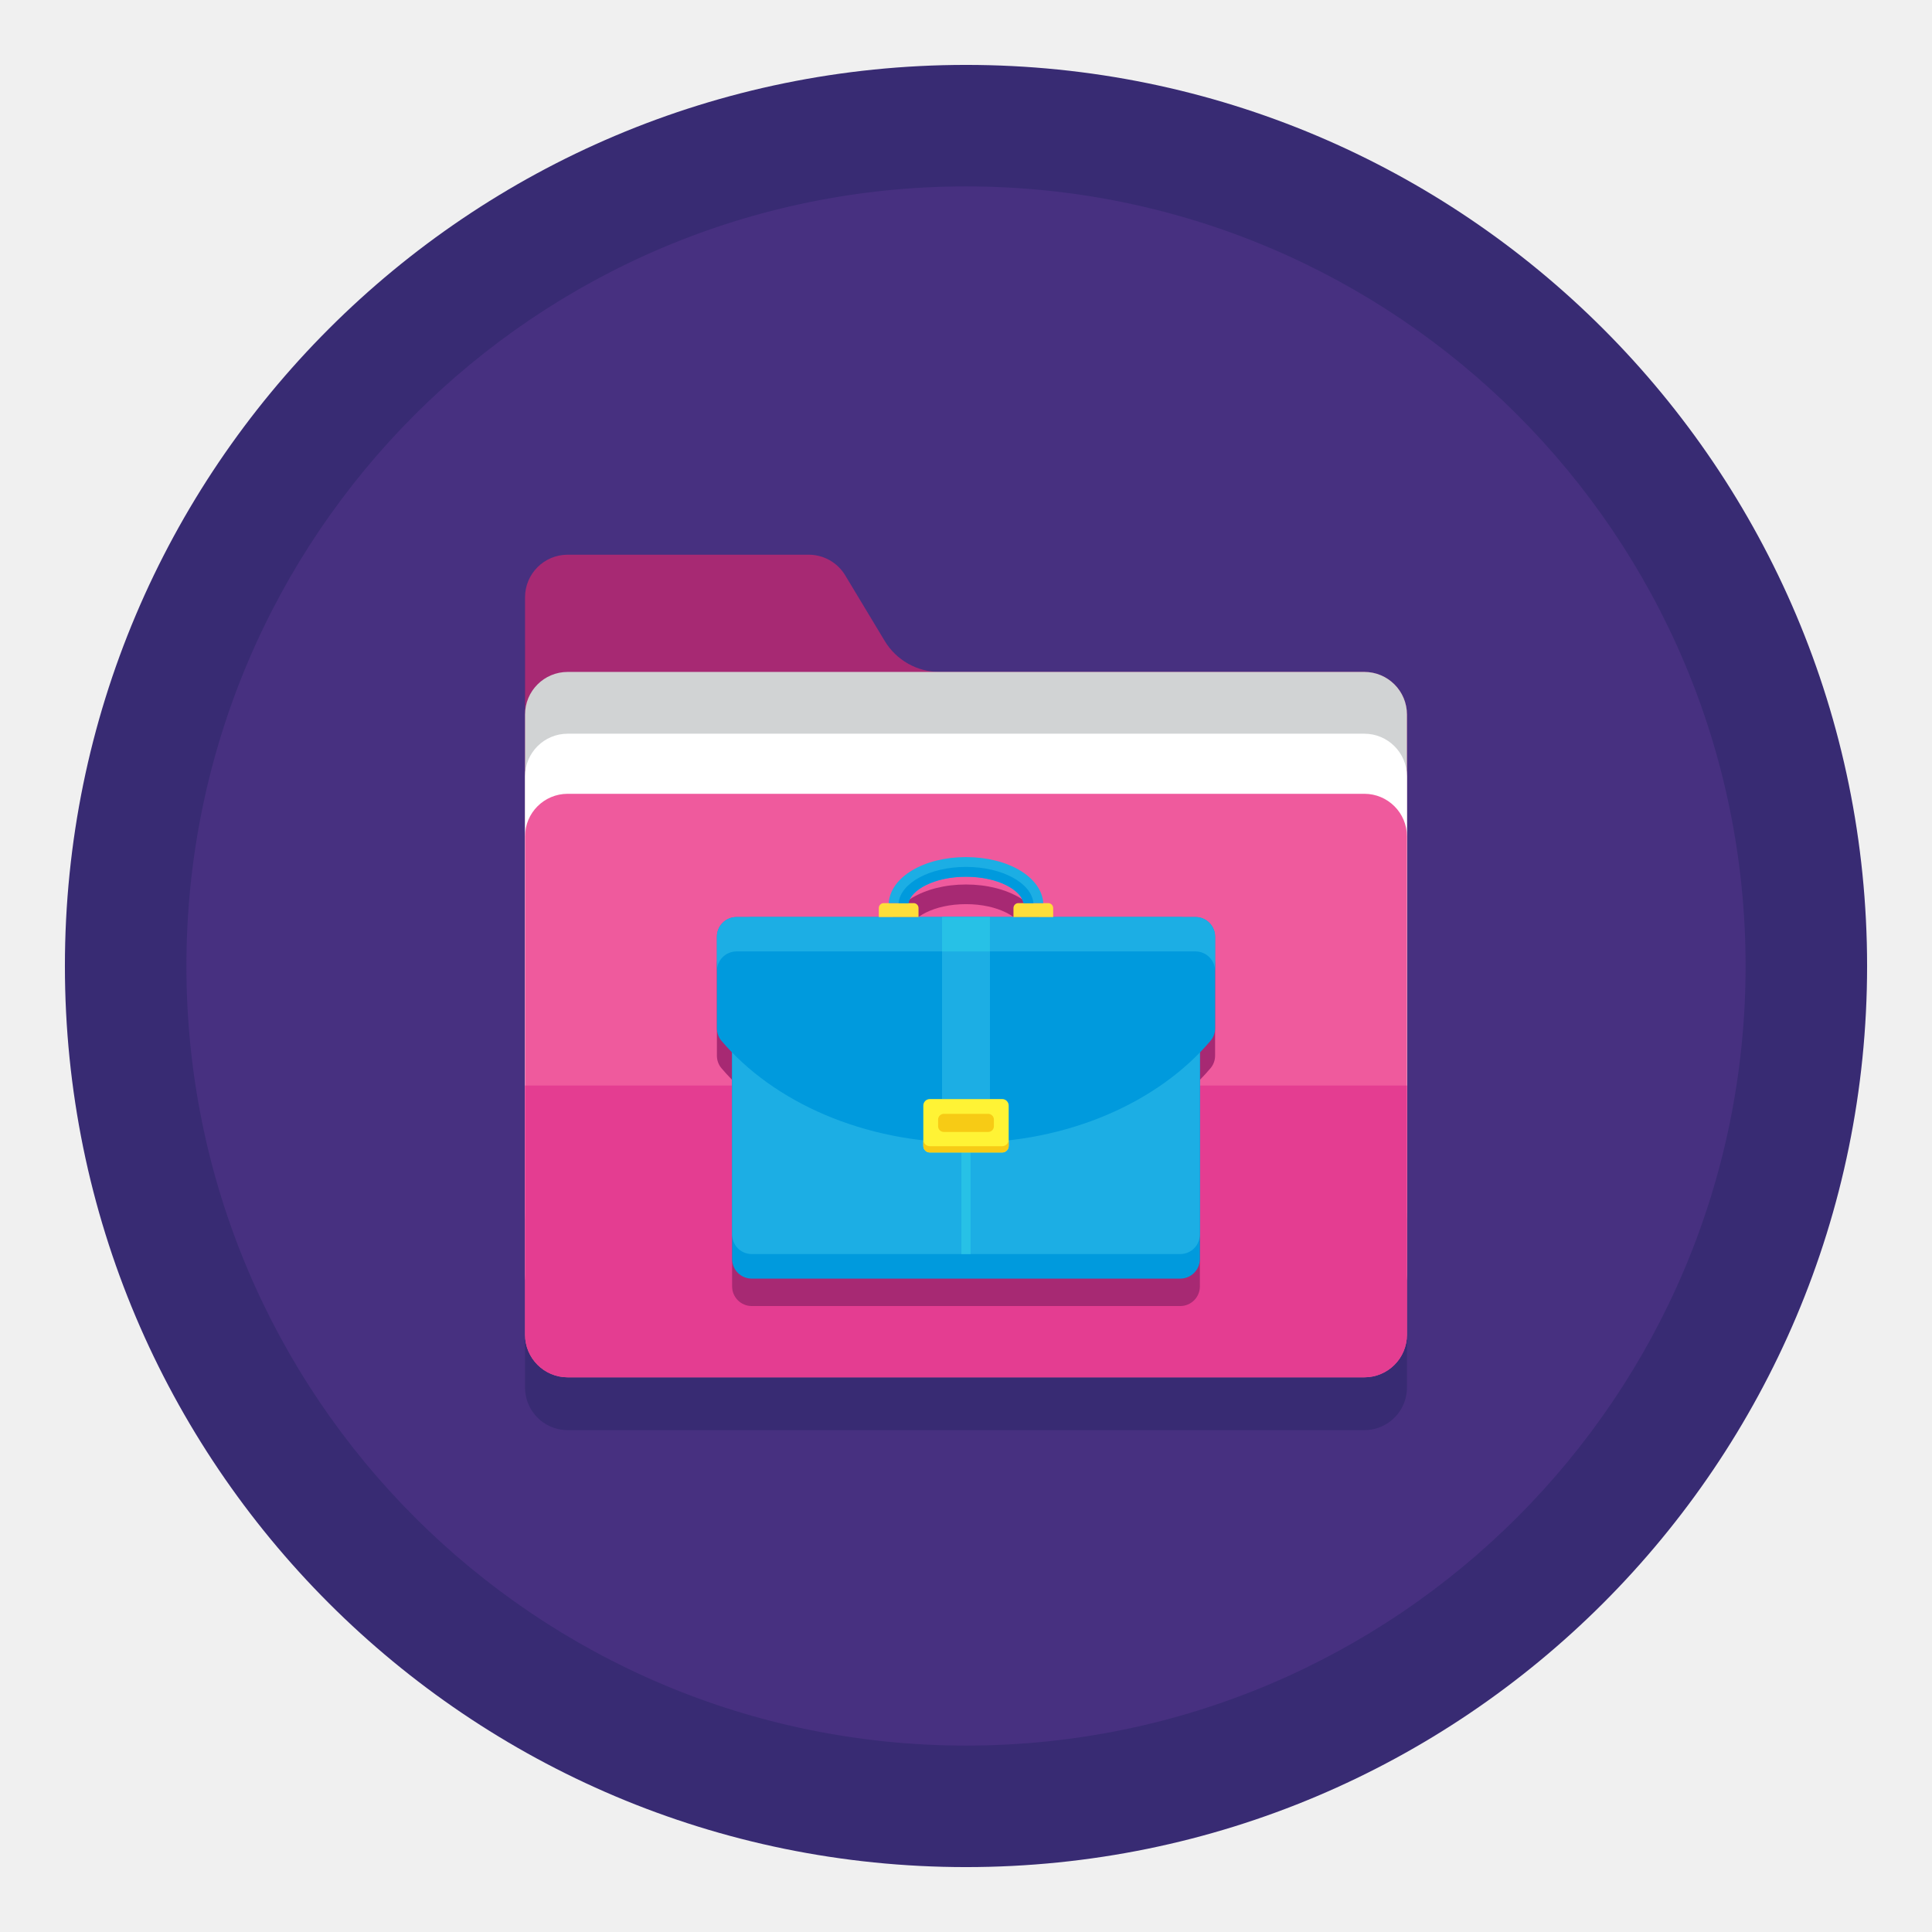
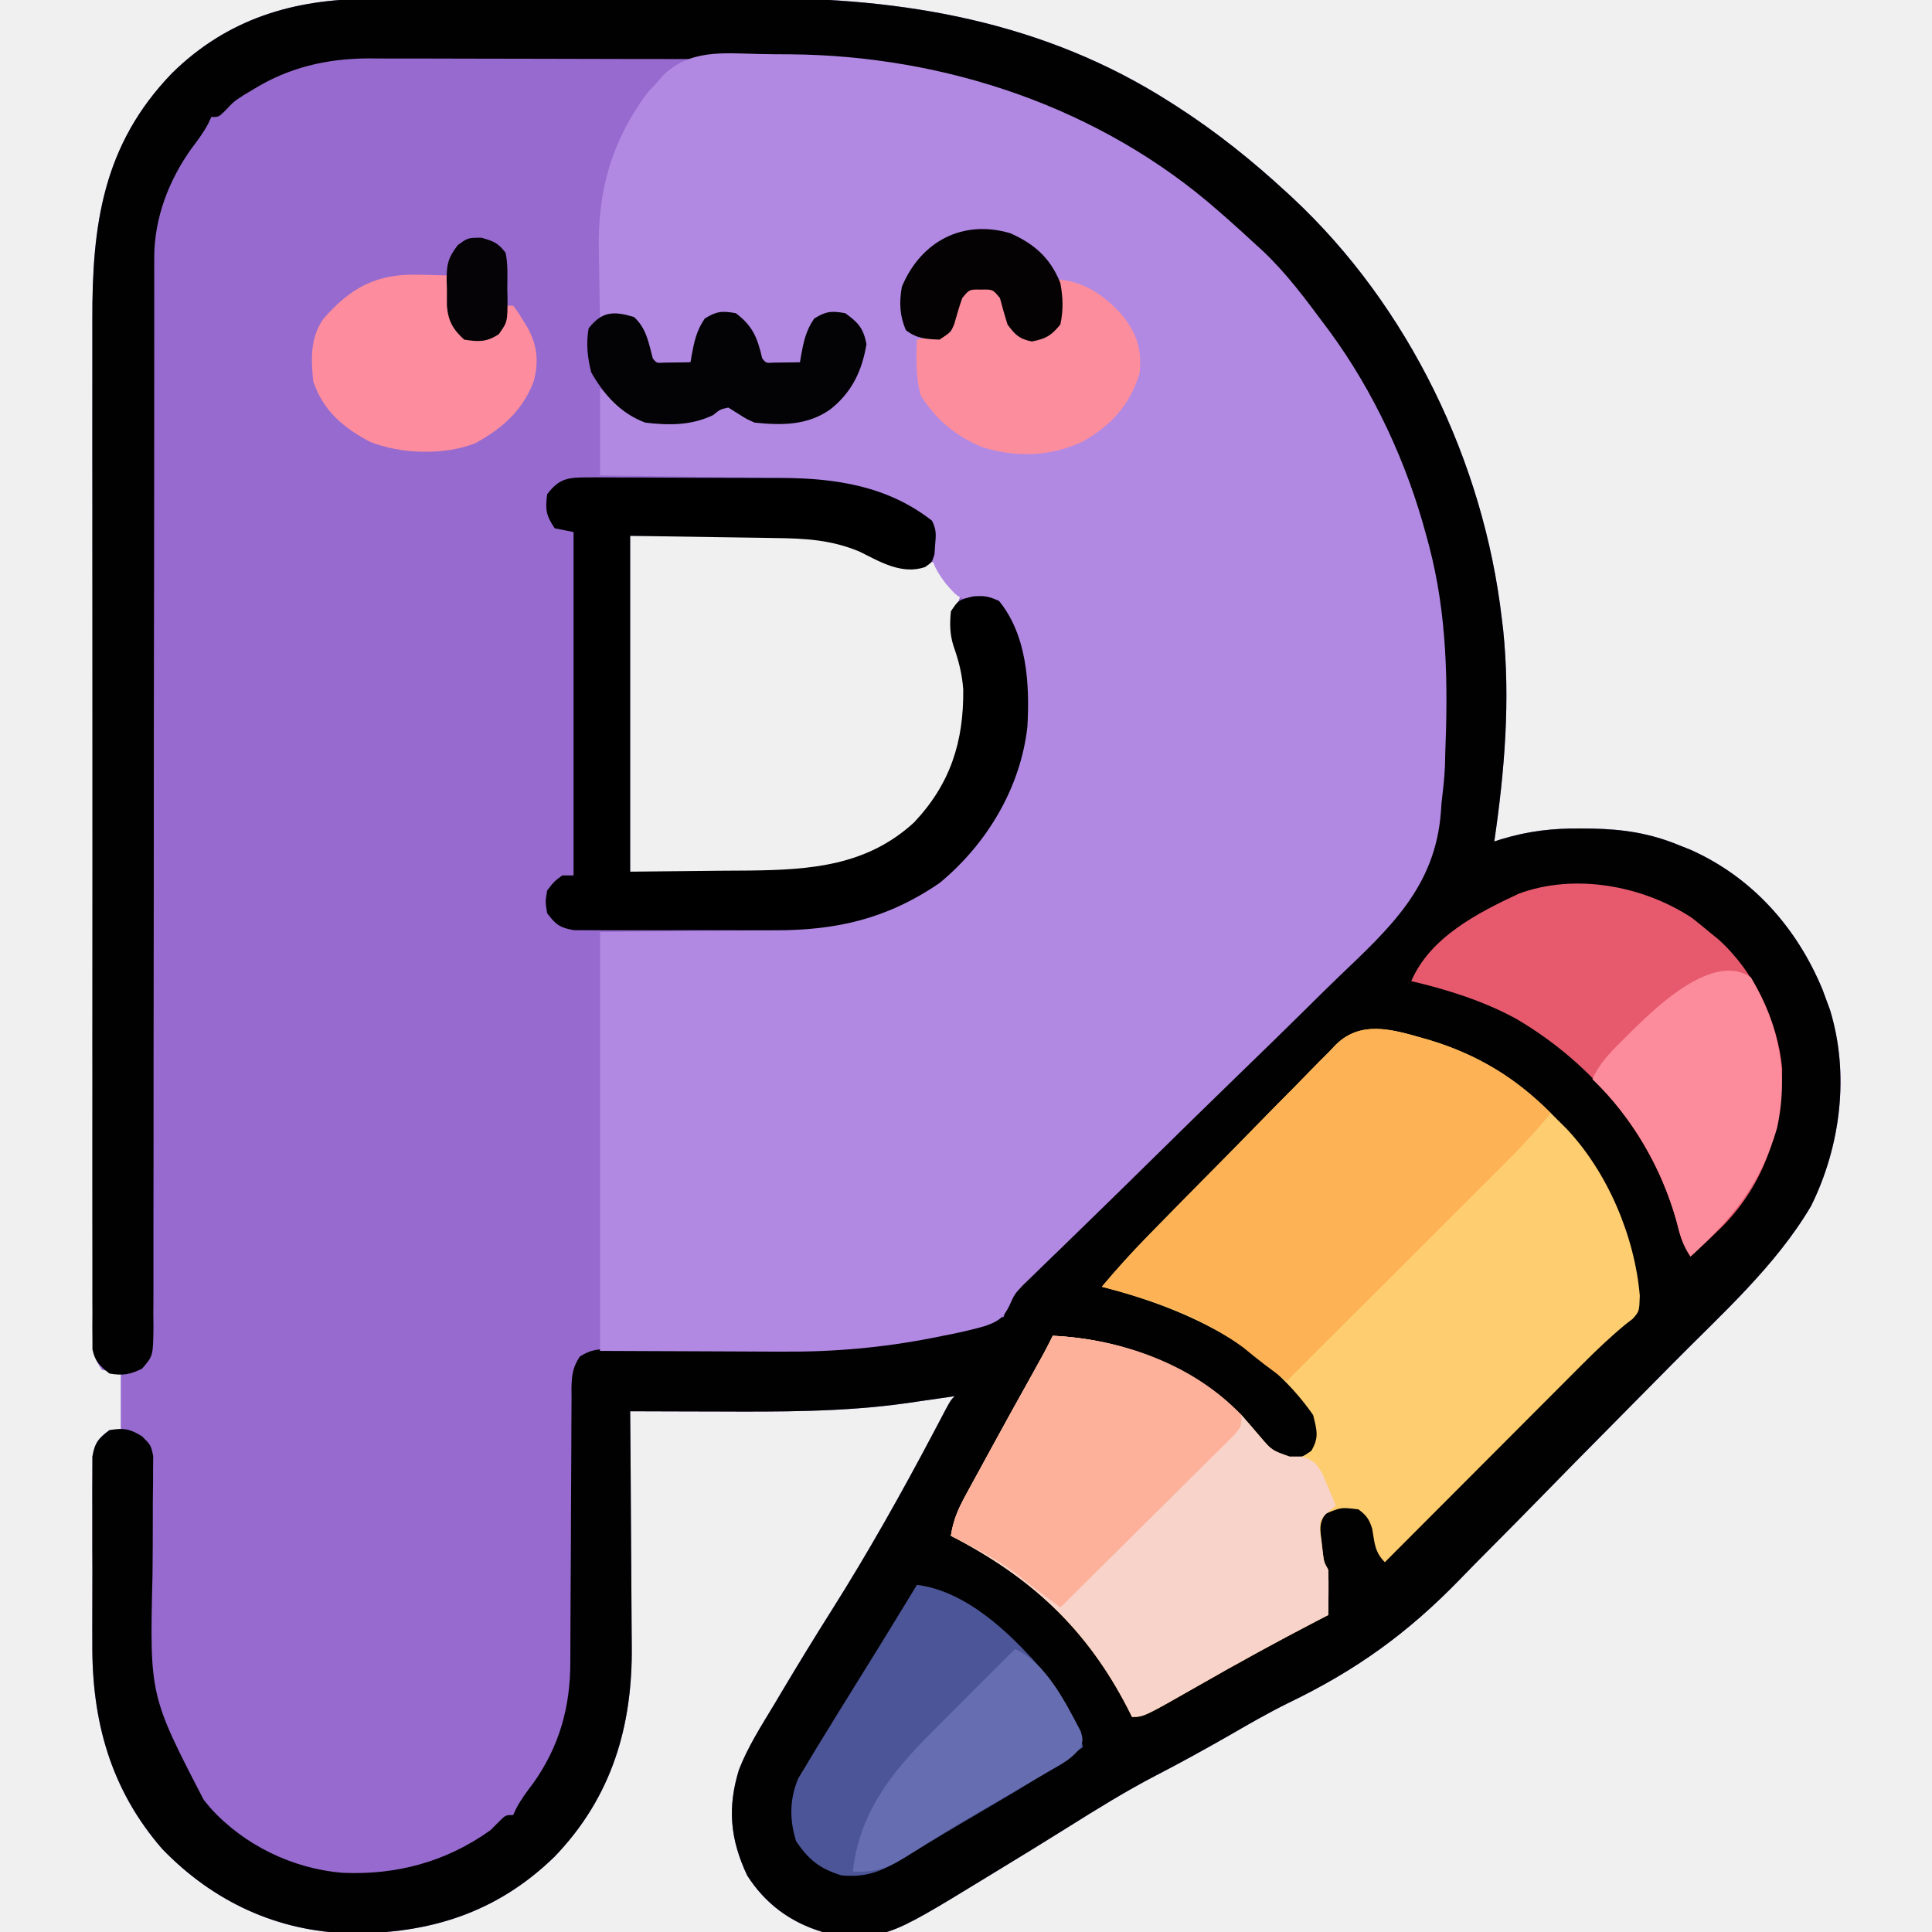
- <svg xmlns="http://www.w3.org/2000/svg" version="1.1" id="Layer_1" x="0" y="0" viewBox="0 0 256 256" style="enable-background:new 0 0 256 256" xml:space="preserve">
-   <style>.st0{fill:#382b73}.st2{fill:#a72973}.st7{fill:#009add}.st8{fill:#1caee4}.st9{fill:#27c1e6}.st10{fill:#fede3a}.st12{fill:#f7cb15}</style>
-   <switch>
-     <g>
-       <circle class="st0" cx="128" cy="128" r="119.4" />
-       <circle cx="128" cy="128" r="103.299" style="fill:#473080" />
-       <path class="st0" d="M186.429 150.841v-49.159a5.649 5.649 0 0 0-5.649-5.649h-56.289a8.472 8.472 0 0 1-7.258-4.102l-5.239-8.698a5.648 5.648 0 0 0-4.839-2.734H75.219a5.649 5.649 0 0 0-5.649 5.649v97.703a5.618 5.618 0 0 0 1.29 3.593 5.639 5.639 0 0 0 4.359 2.056H180.78a5.636 5.636 0 0 0 4.967-2.957c.435-.8.682-1.717.682-2.692v-33.01z" />
-       <g>
-         <path class="st2" d="m117.233 84.933-5.239-8.698a5.648 5.648 0 0 0-4.839-2.734H75.219a5.649 5.649 0 0 0-5.649 5.649v81.554a5.649 5.649 0 0 0 5.649 5.649H180.78a5.649 5.649 0 0 0 5.649-5.649v-66.02a5.649 5.649 0 0 0-5.649-5.649h-56.289a8.476 8.476 0 0 1-7.258-4.102z" />
-         <path d="M180.781 89.034H75.219a5.649 5.649 0 0 0-5.649 5.649v66.02a5.649 5.649 0 0 0 5.649 5.649H180.78a5.649 5.649 0 0 0 5.649-5.649v-66.02a5.649 5.649 0 0 0-5.648-5.649z" style="fill:#d1d3d4" />
-         <path d="M180.781 97.22H75.219a5.649 5.649 0 0 0-5.649 5.649v66.02a5.649 5.649 0 0 0 5.649 5.649H180.78a5.649 5.649 0 0 0 5.649-5.649v-66.02a5.649 5.649 0 0 0-5.648-5.649z" style="fill:#fff" />
-         <path d="M180.781 105.183H75.219a5.649 5.649 0 0 0-5.649 5.649v66.02a5.649 5.649 0 0 0 5.649 5.649H180.78a5.649 5.649 0 0 0 5.649-5.649v-66.02a5.649 5.649 0 0 0-5.648-5.649z" style="fill:#ef5a9d" />
-         <path d="M69.571 143.841v33.01a5.649 5.649 0 0 0 5.649 5.649h105.561a5.649 5.649 0 0 0 5.649-5.649v-33.01H69.571z" style="fill:#e43d91" />
-         <path class="st2" d="M159.859 125.59a2.587 2.587 0 0 0-1.455-.445h-18.853v-1.193a.651.651 0 0 0-.651-.651h-.672c-.223-3.441-4.628-6.101-10.228-6.101s-10.005 2.66-10.228 6.101h-.672a.651.651 0 0 0-.651.651v1.193H97.596a2.602 2.602 0 0 0-2.603 2.603v12.122c0 .607.203 1.2.596 1.663.451.531.926 1.05 1.419 1.557v27.364a2.602 2.602 0 0 0 2.603 2.603h56.777a2.602 2.602 0 0 0 2.603-2.603V143.09c.493-.507.968-1.026 1.419-1.557a2.564 2.564 0 0 0 .596-1.663v-12.122c0-.898-.455-1.69-1.147-2.158zm-38.8-2.288h-.676c.296-1.707 3.338-3.498 7.617-3.498s7.32 1.791 7.617 3.498h-.676a.651.651 0 0 0-.651.651v1.193h-3.118v-.014h-6.345v.014h-3.118v-1.193a.65.65 0 0 0-.65-.651z" />
-         <g>
-           <path class="st7" d="M156.389 169.424H99.611a2.602 2.602 0 0 1-2.603-2.603V127.37a2.602 2.602 0 0 1 2.603-2.603h56.777a2.602 2.602 0 0 1 2.603 2.603v39.451a2.602 2.602 0 0 1-2.602 2.603z" />
-           <path class="st8" d="M156.389 166.17H99.611a2.602 2.602 0 0 1-2.603-2.603v-39.451a2.602 2.602 0 0 1 2.603-2.603h56.777a2.602 2.602 0 0 1 2.603 2.603v39.451a2.602 2.602 0 0 1-2.602 2.603z" />
-           <path class="st9" d="M127.39 152.708h1.22v13.462h-1.22z" />
-           <path class="st7" d="M128 151.42c13.568 0 25.503-5.38 32.411-13.519a2.562 2.562 0 0 0 .596-1.663v-12.122a2.602 2.602 0 0 0-2.603-2.603H97.597a2.602 2.602 0 0 0-2.603 2.603v12.122c0 .607.203 1.2.596 1.663 6.907 8.139 18.842 13.519 32.41 13.519z" />
-           <path class="st8" d="M158.403 121.513H97.597a2.602 2.602 0 0 0-2.603 2.603v4.555a2.602 2.602 0 0 1 2.603-2.603h60.807a2.602 2.602 0 0 1 2.603 2.603v-4.555a2.604 2.604 0 0 0-2.604-2.603z" />
-           <path class="st10" d="M121.059 119.669H117.1a.651.651 0 0 0-.651.651v1.193h5.26v-1.193a.65.65 0 0 0-.65-.651zM138.9 119.669h-3.959a.651.651 0 0 0-.651.651v1.193h5.26v-1.193a.65.65 0 0 0-.65-.651z" />
-           <path class="st8" d="M135.622 119.669h2.618c-.221-3.442-4.639-6.101-10.24-6.101s-10.018 2.658-10.24 6.101h2.618c.297-1.707 3.343-3.498 7.622-3.498s7.325 1.791 7.622 3.498z" />
-           <path class="st7" d="M135.622 119.669h1.313c-.249-2.674-4.154-4.799-8.935-4.799-4.781 0-8.686 2.125-8.935 4.799h1.313c.297-1.707 3.343-3.498 7.622-3.498s7.325 1.791 7.622 3.498z" />
-           <path class="st8" d="M124.827 121.499h6.345v24.132h-6.345z" />
-           <path class="st9" d="M124.827 121.499h6.345v4.569h-6.345z" />
-           <g>
-             <path d="M132.795 152.708h-9.59a.86.86 0 0 1-.86-.86v-5.356a.86.86 0 0 1 .86-.86h9.59a.86.86 0 0 1 .86.86v5.356a.86.86 0 0 1-.86.86z" style="fill:#fff335" />
-             <path class="st12" d="M132.795 151.878h-9.59a.86.86 0 0 1-.86-.86v.829c0 .475.385.86.86.86h9.59a.86.86 0 0 0 .86-.86v-.829a.86.86 0 0 1-.86.86zM130.939 149.991h-5.877a.758.758 0 0 1-.758-.758v-.885c0-.419.339-.758.758-.758h5.877c.419 0 .758.339.758.758v.885c0 .418-.34.758-.758.758z" />
-           </g>
-         </g>
-       </g>
-     </g>
-   </switch>
+ <svg xmlns="http://www.w3.org/2000/svg" version="1.1" width="512" height="512">
+   <path d="M0 0 C1.401 -0.006 2.802 -0.013 4.202 -0.02 C7.988 -0.038 11.774 -0.043 15.561 -0.044 C17.939 -0.045 20.317 -0.05 22.695 -0.055 C31.028 -0.073 39.362 -0.082 47.695 -0.08 C55.399 -0.079 63.103 -0.1 70.807 -0.132 C77.467 -0.158 84.126 -0.168 90.786 -0.167 C94.743 -0.167 98.699 -0.172 102.656 -0.194 C141.452 -0.39 178.721 6.051 211.957 27.291 C212.584 27.69 213.21 28.089 213.856 28.5 C224.317 35.245 233.818 42.85 242.957 51.291 C243.466 51.76 243.975 52.229 244.499 52.712 C275.248 81.394 295.149 122.695 299.957 164.291 C300.068 165.188 300.179 166.085 300.293 167.009 C302.253 185.868 300.693 204.609 297.957 223.291 C298.614 223.079 299.271 222.868 299.948 222.65 C307.001 220.532 313.422 219.778 320.769 219.853 C322.345 219.864 322.345 219.864 323.952 219.876 C332.228 220.051 339.249 221.11 346.957 224.291 C347.964 224.691 348.97 225.092 350.008 225.505 C366.34 232.814 378.164 246.145 384.961 262.583 C385.289 263.477 385.618 264.37 385.957 265.291 C386.275 266.153 386.594 267.015 386.922 267.904 C392.163 284.981 389.732 304.127 381.894 319.916 C372.505 335.851 358.114 348.608 345.211 361.689 C344.69 362.217 344.169 362.745 343.632 363.289 C338.688 368.301 333.739 373.308 328.78 378.305 C322.523 384.611 316.289 390.938 310.084 397.295 C305.672 401.811 301.235 406.301 296.778 410.774 C294.14 413.422 291.514 416.08 288.915 418.768 C274.997 433.14 261.236 443.025 243.179 451.695 C237.919 454.3 232.85 457.23 227.769 460.166 C221.349 463.833 214.903 467.4 208.332 470.791 C200.249 474.993 192.566 479.77 184.851 484.607 C178.655 488.491 172.42 492.309 166.172 496.108 C164.965 496.843 163.759 497.578 162.553 498.315 C136.27 514.377 136.27 514.377 119.957 512.291 C111.456 509.76 104.72 504.779 99.957 497.291 C95.439 487.665 94.684 479.308 97.804 469.243 C100.168 463.189 103.669 457.712 107.019 452.166 C107.796 450.861 108.573 449.556 109.348 448.251 C113.597 441.121 117.926 434.043 122.361 427.027 C131.977 411.789 140.781 396.142 149.196 380.217 C150.106 378.496 150.106 378.496 151.035 376.74 C151.575 375.712 152.116 374.684 152.673 373.625 C153.957 371.291 153.957 371.291 154.957 370.291 C154.379 370.376 153.802 370.462 153.207 370.55 C150.479 370.95 147.749 371.339 145.019 371.728 C144.112 371.863 143.206 371.997 142.271 372.136 C125.364 374.518 108.431 374.422 91.394 374.353 C89.207 374.348 87.021 374.343 84.834 374.339 C79.541 374.328 74.249 374.312 68.957 374.291 C68.966 375.234 68.975 376.178 68.984 377.151 C69.065 386.108 69.125 395.065 69.164 404.023 C69.185 408.627 69.213 413.23 69.259 417.834 C69.302 422.288 69.326 426.742 69.336 431.197 C69.344 432.885 69.358 434.572 69.38 436.259 C69.645 457.629 64.151 476.485 48.957 492.291 C33.669 507.213 15.704 512.816 -5.258 512.638 C-24.573 512.18 -41.606 504.201 -55.043 490.291 C-68.773 474.503 -73.705 456.314 -73.574 435.873 C-73.577 434.357 -73.581 432.841 -73.586 431.325 C-73.592 428.182 -73.584 425.041 -73.565 421.899 C-73.542 417.876 -73.555 413.854 -73.579 409.831 C-73.593 406.716 -73.589 403.602 -73.578 400.487 C-73.576 399.002 -73.579 397.518 -73.588 396.033 C-73.599 393.969 -73.583 391.905 -73.561 389.841 C-73.558 388.669 -73.554 387.497 -73.551 386.29 C-72.938 382.669 -71.971 381.451 -69.043 379.291 C-68.053 379.291 -67.063 379.291 -66.043 379.291 C-66.043 374.341 -66.043 369.391 -66.043 364.291 C-67.693 363.961 -69.343 363.631 -71.043 363.291 C-73.229 360.012 -73.295 359.076 -73.3 355.278 C-73.307 354.236 -73.313 353.195 -73.32 352.121 C-73.317 350.973 -73.314 349.825 -73.311 348.642 C-73.315 347.424 -73.32 346.207 -73.324 344.954 C-73.335 341.569 -73.336 338.184 -73.334 334.799 C-73.334 331.151 -73.345 327.502 -73.354 323.854 C-73.371 316.7 -73.376 309.547 -73.377 302.393 C-73.378 296.574 -73.382 290.755 -73.389 284.935 C-73.406 268.428 -73.416 251.92 -73.414 235.413 C-73.414 234.522 -73.414 233.632 -73.414 232.714 C-73.414 231.823 -73.414 230.931 -73.414 230.013 C-73.413 215.59 -73.432 201.167 -73.46 186.744 C-73.489 171.926 -73.503 157.108 -73.501 142.29 C-73.5 133.974 -73.506 125.659 -73.527 117.344 C-73.546 110.257 -73.55 103.17 -73.536 96.084 C-73.53 92.473 -73.529 88.862 -73.547 85.251 C-73.662 59.888 -70.794 38.695 -52.508 19.736 C-37.822 5.241 -20.109 -0.014 0 0 Z M68.957 142.291 C68.957 171.661 68.957 201.031 68.957 231.291 C76.939 231.373 84.921 231.456 93.144 231.541 C95.636 231.577 98.128 231.613 100.696 231.651 C117.853 231.798 132.54 230.258 145.707 218.041 C155.235 207.816 158.511 196.664 158.261 182.916 C157.916 178.807 156.988 175.307 155.633 171.435 C154.026 166.337 154.666 162.015 156.957 157.291 C154.923 154.213 152.879 151.566 149.957 149.291 C147.409 149.179 145.267 149.679 142.769 150.177 C138.004 150.369 134.356 148.021 130.23 145.833 C122.594 142.234 115.541 142.013 107.238 142.095 C105.776 142.098 105.776 142.098 104.284 142.101 C100.675 142.112 97.066 142.14 93.457 142.166 C81.329 142.227 81.329 142.227 68.957 142.291 Z " fill="#966ACE" transform="translate(98.04321,-0.2905273)" />
+   <path d="M0 0 C1.401 -0.006 2.802 -0.013 4.202 -0.02 C7.988 -0.038 11.774 -0.043 15.561 -0.044 C17.939 -0.045 20.317 -0.05 22.695 -0.055 C31.028 -0.073 39.362 -0.082 47.695 -0.08 C55.399 -0.079 63.103 -0.1 70.807 -0.132 C77.467 -0.158 84.126 -0.168 90.786 -0.167 C94.743 -0.167 98.699 -0.172 102.656 -0.194 C141.452 -0.39 178.721 6.051 211.957 27.291 C212.584 27.69 213.21 28.089 213.856 28.5 C224.317 35.245 233.818 42.85 242.957 51.291 C243.466 51.76 243.975 52.229 244.499 52.712 C275.248 81.394 295.149 122.695 299.957 164.291 C300.068 165.188 300.179 166.085 300.293 167.009 C302.253 185.868 300.693 204.609 297.957 223.291 C298.614 223.079 299.271 222.868 299.948 222.65 C307.001 220.532 313.422 219.778 320.769 219.853 C322.345 219.864 322.345 219.864 323.952 219.876 C332.228 220.051 339.249 221.11 346.957 224.291 C347.964 224.691 348.97 225.092 350.008 225.505 C366.34 232.814 378.164 246.145 384.961 262.583 C385.289 263.477 385.618 264.37 385.957 265.291 C386.275 266.153 386.594 267.015 386.922 267.904 C392.163 284.981 389.732 304.127 381.894 319.916 C372.505 335.851 358.114 348.608 345.211 361.689 C344.69 362.217 344.169 362.745 343.632 363.289 C338.688 368.301 333.739 373.308 328.78 378.305 C322.523 384.611 316.289 390.938 310.084 397.295 C305.672 401.811 301.235 406.301 296.778 410.774 C294.14 413.422 291.514 416.08 288.915 418.768 C274.997 433.14 261.236 443.025 243.179 451.695 C237.919 454.3 232.85 457.23 227.769 460.166 C221.349 463.833 214.903 467.4 208.332 470.791 C200.249 474.993 192.566 479.77 184.851 484.607 C178.655 488.491 172.42 492.309 166.172 496.108 C164.965 496.843 163.759 497.578 162.553 498.315 C136.27 514.377 136.27 514.377 119.957 512.291 C111.456 509.76 104.72 504.779 99.957 497.291 C95.439 487.665 94.684 479.308 97.804 469.243 C100.168 463.189 103.669 457.712 107.019 452.166 C107.796 450.861 108.573 449.556 109.348 448.251 C113.597 441.121 117.926 434.043 122.361 427.027 C131.977 411.789 140.781 396.142 149.196 380.217 C150.106 378.496 150.106 378.496 151.035 376.74 C151.575 375.712 152.116 374.684 152.673 373.625 C153.957 371.291 153.957 371.291 154.957 370.291 C154.379 370.376 153.802 370.462 153.207 370.55 C150.479 370.95 147.749 371.339 145.019 371.728 C144.112 371.863 143.206 371.997 142.271 372.136 C125.364 374.518 108.431 374.422 91.394 374.353 C89.207 374.348 87.021 374.343 84.834 374.339 C79.541 374.328 74.249 374.312 68.957 374.291 C68.966 375.234 68.975 376.178 68.984 377.151 C69.065 386.108 69.125 395.065 69.164 404.023 C69.185 408.627 69.213 413.23 69.259 417.834 C69.302 422.288 69.326 426.742 69.336 431.197 C69.344 432.885 69.358 434.572 69.38 436.259 C69.645 457.629 64.151 476.485 48.957 492.291 C33.669 507.213 15.704 512.816 -5.258 512.638 C-24.573 512.18 -41.606 504.201 -55.043 490.291 C-68.773 474.503 -73.705 456.314 -73.574 435.873 C-73.577 434.357 -73.581 432.841 -73.586 431.325 C-73.592 428.182 -73.584 425.041 -73.565 421.899 C-73.542 417.876 -73.555 413.854 -73.579 409.831 C-73.593 406.716 -73.589 403.602 -73.578 400.487 C-73.576 399.002 -73.579 397.518 -73.588 396.033 C-73.599 393.969 -73.583 391.905 -73.561 389.841 C-73.558 388.669 -73.554 387.497 -73.551 386.29 C-72.937 382.665 -71.948 381.481 -69.043 379.291 C-65.292 378.652 -63.633 378.926 -60.387 380.933 C-58.043 383.291 -58.043 383.291 -57.444 386.156 C-57.456 387.265 -57.467 388.375 -57.479 389.518 C-57.479 390.781 -57.478 392.044 -57.478 393.345 C-57.49 394.018 -57.501 394.692 -57.513 395.386 C-57.548 397.518 -57.55 399.647 -57.544 401.779 C-57.536 407.084 -57.577 412.388 -57.627 417.693 C-58.393 449.58 -58.393 449.58 -44.043 477.291 C-43.472 477.981 -42.901 478.672 -42.313 479.384 C-33.407 489.259 -20.492 495.505 -7.332 496.599 C7.017 497.244 20.184 493.718 31.957 485.291 C32.685 484.558 33.413 483.826 34.164 483.072 C35.957 481.291 35.957 481.291 37.957 481.291 C38.218 480.722 38.48 480.154 38.75 479.568 C40.05 477.114 41.589 475.063 43.269 472.853 C50.205 463.094 53.107 452.626 53.099 440.8 C53.104 439.536 53.104 439.536 53.109 438.246 C53.116 436.421 53.122 434.597 53.125 432.772 C53.133 429.885 53.148 426.997 53.167 424.11 C53.219 415.903 53.267 407.696 53.283 399.488 C53.293 394.464 53.322 389.439 53.364 384.415 C53.376 382.501 53.381 380.587 53.379 378.673 C53.377 375.999 53.399 373.326 53.427 370.652 C53.417 369.465 53.417 369.465 53.407 368.254 C53.465 364.854 53.709 362.666 55.6 359.799 C58.647 357.849 60.586 357.792 64.196 357.792 C65.463 357.782 66.73 357.772 68.035 357.762 C69.05 357.768 69.05 357.768 70.085 357.774 C72.23 357.787 74.374 357.775 76.519 357.758 C81.103 357.726 85.686 357.726 90.269 357.728 C96.245 357.725 102.22 357.708 108.195 357.662 C108.922 357.656 109.649 357.651 110.398 357.645 C127.261 357.483 143.778 355.945 159.996 351.158 C162.641 350.383 165.247 349.784 167.957 349.291 C168.198 348.398 168.439 347.506 168.687 346.587 C170.079 342.973 171.528 341.245 174.277 338.55 C175.184 337.65 176.091 336.75 177.026 335.823 C178.034 334.844 179.042 333.865 180.05 332.886 C181.111 331.841 182.17 330.796 183.229 329.749 C185.506 327.501 187.79 325.259 190.078 323.022 C193.7 319.477 197.304 315.915 200.906 312.349 C211.147 302.213 221.411 292.099 231.698 282.009 C237.382 276.433 243.05 270.841 248.7 265.231 C252.271 261.688 255.86 258.166 259.466 254.659 C261.713 252.463 263.94 250.249 266.163 248.029 C267.19 247.011 268.226 245.999 269.27 244.997 C276.287 238.246 279.512 232.93 280.957 223.291 C281.322 221.643 281.696 219.996 282.082 218.353 C286.794 193.775 285.494 166.343 278.957 142.291 C278.743 141.487 278.529 140.683 278.308 139.855 C271.697 115.875 259.171 94.006 242.957 75.291 C241.897 74.047 241.897 74.047 240.816 72.779 C221.209 50.315 196.689 35.547 168.957 25.291 C167.831 24.868 166.706 24.445 165.547 24.009 C157.868 21.281 149.989 19.611 141.957 18.291 C140.974 18.127 139.991 17.963 138.979 17.794 C130.537 16.48 122.349 15.994 113.814 16 C112.464 15.994 111.113 15.987 109.763 15.98 C106.141 15.962 102.519 15.957 98.897 15.956 C96.625 15.955 94.353 15.95 92.081 15.945 C84.13 15.927 76.179 15.918 68.228 15.92 C60.854 15.921 53.481 15.9 46.108 15.868 C39.741 15.842 33.374 15.832 27.006 15.833 C23.219 15.833 19.432 15.828 15.646 15.806 C12.084 15.787 8.523 15.787 4.961 15.802 C3.054 15.805 1.147 15.788 -0.76 15.771 C-11.449 15.847 -21.434 18.178 -30.606 23.791 C-31.556 24.358 -32.506 24.925 -33.485 25.509 C-36.105 27.221 -36.105 27.221 -38.258 29.509 C-40.043 31.291 -40.043 31.291 -42.043 31.291 C-42.305 31.859 -42.567 32.427 -42.836 33.013 C-44.137 35.467 -45.675 37.518 -47.356 39.728 C-53.35 48.163 -57.169 58.131 -57.168 68.533 C-57.17 69.575 -57.173 70.617 -57.175 71.691 C-57.173 72.829 -57.17 73.967 -57.168 75.14 C-57.169 76.354 -57.171 77.569 -57.172 78.82 C-57.174 81.484 -57.175 84.149 -57.173 86.813 C-57.168 91.149 -57.171 95.484 -57.175 99.819 C-57.179 105.297 -57.181 110.775 -57.181 116.253 C-57.181 127.013 -57.194 137.773 -57.211 148.533 C-57.213 150.227 -57.216 151.921 -57.219 153.615 C-57.223 156.182 -57.227 158.749 -57.231 161.316 C-57.245 170.991 -57.259 180.665 -57.271 190.34 C-57.272 191.224 -57.273 192.109 -57.275 193.02 C-57.292 207.363 -57.295 221.706 -57.293 236.049 C-57.292 250.771 -57.31 265.493 -57.344 280.215 C-57.365 289.298 -57.37 298.381 -57.356 307.465 C-57.348 313.686 -57.357 319.906 -57.381 326.127 C-57.395 329.718 -57.4 333.309 -57.383 336.9 C-57.366 340.79 -57.386 344.679 -57.411 348.568 C-57.399 349.708 -57.388 350.849 -57.376 352.024 C-57.47 359.631 -57.47 359.631 -60.391 362.992 C-63.631 364.578 -65.482 364.897 -69.043 364.291 C-71.566 362.286 -72.878 361.081 -73.545 357.887 C-73.545 356.986 -73.546 356.084 -73.547 355.155 C-73.557 354.111 -73.567 353.068 -73.578 351.992 C-73.569 350.847 -73.56 349.701 -73.551 348.521 C-73.557 347.303 -73.564 346.085 -73.57 344.831 C-73.583 341.448 -73.578 338.066 -73.566 334.683 C-73.557 331.035 -73.571 327.388 -73.582 323.74 C-73.6 316.59 -73.596 309.44 -73.584 302.29 C-73.575 296.473 -73.574 290.657 -73.578 284.84 C-73.579 284.013 -73.58 283.185 -73.58 282.332 C-73.582 280.651 -73.583 278.969 -73.584 277.287 C-73.596 261.504 -73.583 245.722 -73.561 229.939 C-73.543 216.418 -73.546 202.897 -73.565 189.376 C-73.586 173.667 -73.595 157.958 -73.582 142.249 C-73.581 140.57 -73.58 138.891 -73.578 137.213 C-73.578 136.387 -73.577 135.561 -73.577 134.71 C-73.573 128.911 -73.579 123.112 -73.588 117.313 C-73.6 110.23 -73.596 103.147 -73.575 96.064 C-73.565 92.455 -73.561 88.846 -73.574 85.237 C-73.66 59.886 -70.785 38.686 -52.508 19.736 C-37.822 5.241 -20.109 -0.014 0 0 Z " fill="#010101" transform="translate(98.04321,-0.2905273)" />
+   <path d="M0 0 C2.816 0.067 5.628 0.082 8.445 0.087 C49.649 0.425 90.878 14.238 122.048 41.693 C122.922 42.457 123.796 43.222 124.697 44.009 C127.175 46.209 129.619 48.44 132.048 50.693 C132.936 51.499 132.936 51.499 133.841 52.322 C139.969 58.13 145.021 64.938 150.048 71.693 C150.475 72.265 150.902 72.837 151.343 73.427 C163.165 89.521 171.914 108.413 177.048 127.693 C177.288 128.575 177.528 129.457 177.775 130.366 C182.597 148.807 182.786 166.779 182.048 185.693 C182.024 186.716 182 187.739 181.975 188.792 C181.822 192.123 181.434 195.381 181.048 198.693 C181 199.421 180.951 200.15 180.902 200.9 C179.401 220.704 167.382 231.6 153.832 244.534 C150.796 247.451 147.81 250.419 144.819 253.382 C139.164 258.969 133.469 264.512 127.756 270.039 C119.363 278.164 111.032 286.352 102.703 294.541 C101.47 295.752 100.238 296.964 99.006 298.175 C98.404 298.767 97.802 299.358 97.183 299.968 C93.618 303.469 90.042 306.957 86.455 310.435 C84.228 312.594 82.007 314.759 79.787 316.925 C78.759 317.925 77.729 318.923 76.695 319.917 C75.281 321.277 73.878 322.648 72.475 324.019 C71.688 324.782 70.901 325.544 70.09 326.329 C67.893 328.675 67.893 328.675 66.465 331.876 C64.844 335.099 63.444 335.904 60.087 337.106 C56.296 338.197 52.484 339.018 48.611 339.755 C47.822 339.916 47.034 340.076 46.222 340.242 C32.965 342.839 19.984 343.994 6.486 343.888 C5.244 343.886 4.002 343.884 2.722 343.882 C-1.836 343.872 -6.394 343.844 -10.952 343.818 C-21.182 343.777 -31.412 343.735 -41.952 343.693 C-41.952 307.063 -41.952 270.433 -41.952 232.693 C-13.702 232.38 -13.702 232.38 -4.857 232.305 C-2.509 232.273 -0.16 232.239 2.189 232.205 C3.975 232.195 3.975 232.195 5.798 232.186 C23.882 231.879 40.407 225.824 53.736 213.443 C64.688 201.744 70.992 185.877 70.625 169.834 C70.16 161.754 68.914 153.114 63.611 146.783 C61.167 144.291 61.167 144.291 57.736 145.005 C53.189 144.62 52.535 143.624 49.611 140.255 C46.939 136.654 45.58 134.328 45.798 129.818 C45.976 128.77 45.976 128.77 46.157 127.701 C46.231 125.513 46.231 125.513 44.404 123.599 C41.892 121.567 39.575 120.342 36.611 119.068 C35.684 118.663 34.757 118.258 33.802 117.841 C32.893 117.462 31.984 117.083 31.048 116.693 C30.269 116.362 29.489 116.031 28.686 115.69 C19.984 112.401 10.691 112.368 1.505 112.279 C0.256 112.259 -0.994 112.24 -2.282 112.22 C-5.564 112.171 -8.847 112.129 -12.13 112.092 C-15.496 112.052 -18.862 112.001 -22.227 111.951 C-28.802 111.855 -35.377 111.771 -41.952 111.693 C-41.952 104.103 -41.952 96.513 -41.952 88.693 C-39.312 90.673 -36.672 92.653 -33.952 94.693 C-28.32 97.509 -23.157 97.226 -16.952 96.693 C-13.498 95.345 -13.498 95.345 -10.952 93.693 C-6.952 93.693 -6.952 93.693 -4.452 95.193 C1.552 97.766 8.823 97.871 14.986 95.505 C21.063 91.908 24.701 87.295 27.048 80.693 C27.591 76.617 27.712 74.689 25.423 71.255 C22.367 69.245 20.642 69.158 17.048 69.693 C14.266 71.865 13.438 73.975 12.486 77.318 C11.794 79.732 11.794 79.732 11.048 81.693 C7.965 83.235 5.439 82.99 2.048 82.693 C-0.61 80.401 -1.013 78.473 -1.952 75.068 C-2.634 71.442 -2.634 71.442 -5.952 69.693 C-10.018 69.262 -10.018 69.262 -13.702 70.755 C-15.175 72.833 -15.175 72.833 -15.952 76.193 C-17.378 81.184 -17.378 81.184 -19.952 82.693 C-23.452 83.13 -23.452 83.13 -26.952 82.693 C-29.61 80.401 -30.013 78.473 -30.952 75.068 C-31.634 71.442 -31.634 71.442 -34.952 69.693 C-37.284 69.614 -39.62 69.605 -41.952 69.693 C-42.052 65.374 -42.124 61.055 -42.172 56.735 C-42.191 55.272 -42.219 53.809 -42.254 52.345 C-42.628 36.281 -38.897 23.021 -29.221 10.064 C-28.472 9.282 -27.724 8.499 -26.952 7.693 C-26.203 6.795 -26.203 6.795 -25.439 5.879 C-18.29 -1.27 -9.438 -0.228 0 0 Z " fill="#B189E3" transform="translate(200.9519,14.30713)" />
+   <path d="M0 0 C0.775 0.222 1.55 0.444 2.348 0.673 C16.068 4.842 26.43 11.798 36.375 22 C37.04 22.656 37.705 23.312 38.391 23.988 C49.341 35.506 56.599 52.601 57.938 68.375 C57.808 72.508 57.808 72.508 56.051 74.505 C55.439 74.979 54.826 75.452 54.195 75.94 C50.267 79.18 46.645 82.611 43.051 86.211 C42.18 87.081 42.18 87.081 41.291 87.969 C39.421 89.841 37.554 91.715 35.688 93.59 C34.376 94.903 33.065 96.216 31.753 97.528 C28.325 100.96 24.9 104.395 21.476 107.831 C17.971 111.345 14.464 114.857 10.957 118.369 C4.094 125.243 -2.767 132.121 -9.625 139 C-12.325 136.3 -12.341 133.869 -12.965 130.191 C-13.733 127.642 -14.503 126.59 -16.625 125 C-21.232 124.433 -21.232 124.433 -25.359 126.176 C-27.164 128.776 -26.754 130.465 -26.375 133.562 C-26.267 134.533 -26.158 135.504 -26.047 136.504 C-25.752 138.99 -25.752 138.99 -24.625 141 C-24.554 143.041 -24.541 145.083 -24.562 147.125 C-24.572 148.221 -24.581 149.316 -24.59 150.445 C-24.601 151.288 -24.613 152.131 -24.625 153 C-25.73 153.571 -26.834 154.142 -27.973 154.73 C-38.34 160.122 -48.565 165.724 -58.705 171.532 C-73.53 180 -73.53 180 -76.625 180 C-77.226 178.801 -77.226 178.801 -77.84 177.578 C-88.825 156.355 -103.619 142.832 -124.625 132 C-124.022 127.997 -122.751 125.002 -120.816 121.457 C-120.239 120.391 -119.661 119.325 -119.065 118.227 C-118.446 117.1 -117.826 115.973 -117.188 114.812 C-116.559 113.657 -115.93 112.502 -115.282 111.312 C-111.115 103.661 -106.905 96.033 -102.647 88.433 C-100.903 85.32 -99.175 82.215 -97.625 79 C-78.786 79.887 -61.3 86.917 -47.625 100 C-46.023 101.817 -44.439 103.651 -42.875 105.5 C-39.498 109.475 -39.498 109.475 -34.812 111.375 C-31.601 111.218 -31.601 111.218 -29.125 109.5 C-26.983 105.929 -27.662 103.997 -28.625 100 C-41.761 81.121 -63.096 71.542 -84.625 66 C-80.737 61.368 -76.721 56.923 -72.487 52.606 C-71.906 52.01 -71.324 51.414 -70.725 50.8 C-65.418 45.367 -60.082 39.962 -54.738 34.565 C-51.158 30.948 -47.587 27.324 -44.036 23.677 C-40.587 20.135 -37.116 16.615 -33.628 13.111 C-32.308 11.776 -30.995 10.433 -29.69 9.083 C-27.864 7.196 -26.012 5.34 -24.151 3.489 C-23.623 2.929 -23.094 2.37 -22.549 1.793 C-16.067 -4.516 -7.989 -2.294 0 0 Z " fill="#FECD70" transform="translate(376.625,275)" />
+   <path d="M0 0 C18.839 0.887 36.325 7.917 50 21 C51.602 22.817 53.186 24.651 54.75 26.5 C58.039 30.343 58.039 30.343 62.812 32 C63.864 32 64.916 32 66 32 C69.053 32.977 69.872 33.776 71.484 36.602 C71.902 37.599 72.32 38.597 72.75 39.625 C73.178 40.628 73.606 41.631 74.047 42.664 C74.361 43.435 74.676 44.206 75 45 C74.004 45.816 74.004 45.816 72.988 46.648 C70.745 48.836 70.745 48.836 70.793 51.727 C70.923 52.683 71.053 53.64 71.188 54.625 C71.305 55.587 71.422 56.548 71.543 57.539 C71.881 59.993 71.881 59.993 73 62 C73.071 64.041 73.084 66.083 73.062 68.125 C73.053 69.221 73.044 70.316 73.035 71.445 C73.024 72.288 73.012 73.131 73 74 C71.895 74.571 70.791 75.142 69.652 75.73 C59.285 81.122 49.06 86.724 38.92 92.532 C24.095 101 24.095 101 21 101 C20.599 100.201 20.198 99.402 19.785 98.578 C8.8 77.355 -5.994 63.832 -27 53 C-26.397 48.997 -25.126 46.002 -23.191 42.457 C-22.614 41.391 -22.036 40.325 -21.44 39.227 C-20.821 38.1 -20.201 36.973 -19.562 35.812 C-18.934 34.657 -18.305 33.502 -17.657 32.312 C-13.49 24.661 -9.28 17.033 -5.022 9.433 C-3.278 6.32 -1.55 3.215 0 0 Z " fill="#F8D3C9" transform="translate(279,354)" />
+   <path d="M0 0 C1.035 -0.006 1.035 -0.006 2.091 -0.012 C4.369 -0.019 6.645 0.002 8.923 0.025 C10.512 0.027 12.102 0.028 13.691 0.028 C17.023 0.031 20.355 0.047 23.688 0.074 C27.942 0.108 32.196 0.116 36.451 0.114 C39.735 0.115 43.019 0.126 46.303 0.14 C47.871 0.147 49.438 0.151 51.006 0.152 C65.467 0.181 79.3 2.265 91.063 11.486 C92.287 13.933 92.109 15.278 91.876 17.986 C91.821 18.78 91.765 19.574 91.708 20.392 C91.063 22.486 91.063 22.486 89.204 23.771 C83.052 25.826 77.417 22.442 72.005 19.74 C64.481 16.532 57.421 16.16 49.345 16.072 C48.37 16.054 47.395 16.036 46.391 16.018 C42.782 15.956 39.173 15.909 35.563 15.861 C27.478 15.737 19.393 15.613 11.063 15.486 C11.063 44.856 11.063 74.226 11.063 104.486 C19.045 104.403 27.027 104.321 35.251 104.236 C37.743 104.22 40.235 104.204 42.802 104.188 C58.933 103.994 73.788 102.911 86.282 91.451 C95.901 81.275 99.483 70.071 99.333 56.216 C99.032 52.045 98.116 48.561 96.739 44.638 C95.756 41.507 95.733 38.729 96.063 35.486 C98.063 32.486 98.063 32.486 101.876 31.548 C104.861 31.316 106.007 31.46 108.813 32.736 C116.238 41.811 116.983 54.831 116.333 66.094 C114.502 82.346 105.538 97.209 93.063 107.486 C79.193 117.001 65.606 120.117 48.966 120.017 C47.357 120.02 45.749 120.024 44.14 120.029 C40.798 120.035 37.456 120.026 34.114 120.007 C29.833 119.984 25.553 119.998 21.272 120.022 C17.964 120.036 14.655 120.031 11.346 120.021 C9.767 120.018 8.188 120.022 6.608 120.031 C4.409 120.041 2.212 120.026 0.012 120.003 C-1.236 120 -2.485 119.997 -3.772 119.994 C-7.513 119.393 -8.704 118.498 -10.937 115.486 C-11.437 112.486 -11.437 112.486 -10.937 109.486 C-9.124 107.111 -9.124 107.111 -6.937 105.486 C-5.947 105.486 -4.957 105.486 -3.937 105.486 C-3.937 75.456 -3.937 45.426 -3.937 14.486 C-5.587 14.156 -7.237 13.826 -8.937 13.486 C-11.264 9.995 -11.44 8.594 -10.937 4.486 C-7.761 0.169 -5.202 -0.012 0 0 Z " fill="#000001" transform="translate(155.9365,126.5142)" />
+   <path d="M0 0 C1.16 0.331 1.16 0.331 2.344 0.669 C14.942 4.485 25.141 10.614 34.375 20 C30.39 24.776 26.23 29.286 21.819 33.67 C21.194 34.295 20.569 34.92 19.925 35.564 C17.882 37.606 15.835 39.645 13.789 41.684 C12.363 43.108 10.936 44.533 9.51 45.958 C5.774 49.691 2.035 53.42 -1.705 57.149 C-5.528 60.961 -9.348 64.777 -13.168 68.592 C-20.651 76.064 -28.137 83.533 -35.625 91 C-36.886 90.061 -38.146 89.121 -39.406 88.18 C-40.108 87.656 -40.81 87.133 -41.533 86.593 C-43.435 85.145 -45.282 83.648 -47.125 82.125 C-58.331 73.802 -71.265 69.439 -84.625 66 C-80.737 61.368 -76.721 56.923 -72.487 52.606 C-71.906 52.01 -71.324 51.414 -70.725 50.8 C-65.418 45.367 -60.082 39.962 -54.738 34.565 C-51.158 30.948 -47.587 27.324 -44.036 23.677 C-40.587 20.135 -37.116 16.615 -33.628 13.111 C-32.308 11.776 -30.995 10.433 -29.69 9.083 C-27.864 7.196 -26.012 5.34 -24.151 3.489 C-23.623 2.929 -23.094 2.37 -22.549 1.793 C-16.066 -4.516 -7.99 -2.292 0 0 Z " fill="#FDB256" transform="translate(376.625,275)" />
+   <path d="M0 0 C1.568 1.217 3.11 2.468 4.625 3.75 C5.393 4.373 6.162 4.995 6.953 5.637 C16.457 14.122 22.736 27.281 23.926 39.953 C23.987 55.845 19.357 70.241 8.132 81.715 C5.346 84.451 2.509 87.118 -0.375 89.75 C-2.512 86.545 -3.132 84.155 -4.062 80.438 C-10.47 57.563 -26.108 38.822 -46.418 26.825 C-55.141 22.033 -64.723 19.037 -74.375 16.75 C-69.353 5.102 -56.775 -1.328 -45.891 -6.41 C-31.014 -11.925 -12.941 -8.541 0 0 Z " fill="#E75A6E" transform="translate(448.375,243.25)" />
+   <path d="M0 0 C13.004 1.635 24.497 12.603 32.82 22.141 C37.482 28.256 42.307 35.435 44 43 C36.535 48.432 28.78 53.221 20.812 57.875 C19.013 58.932 17.214 59.99 15.416 61.048 C14.238 61.74 13.06 62.432 11.882 63.124 C6.157 66.487 0.483 69.931 -5.18 73.398 C-10.316 76.315 -14.039 77.514 -20 77 C-25.86 75.181 -28.594 72.908 -32 68 C-33.814 62.324 -33.766 56.845 -31.488 51.359 C-30.784 50.144 -30.057 48.941 -29.312 47.75 C-28.915 47.08 -28.518 46.41 -28.109 45.72 C-26.762 43.466 -25.383 41.232 -24 39 C-22.965 37.31 -21.93 35.62 -20.895 33.93 C-18.712 30.381 -16.516 26.842 -14.309 23.309 C-11.069 18.121 -7.872 12.909 -4.688 7.688 C-4.213 6.91 -3.739 6.133 -3.25 5.333 C-2.166 3.555 -1.083 1.778 0 0 Z " fill="#4B5597" transform="translate(243,420)" />
+   <path d="M0 0 C18.218 0.857 37.235 7.558 50 21 C50 24 50 24 48.178 26.183 C47.325 27.029 46.472 27.875 45.594 28.747 C44.891 29.45 44.891 29.45 44.175 30.167 C42.624 31.716 41.062 33.254 39.5 34.793 C38.423 35.864 37.347 36.936 36.271 38.009 C33.437 40.831 30.594 43.645 27.749 46.457 C24.848 49.327 21.956 52.206 19.062 55.084 C13.383 60.731 7.695 66.368 2 72 C0.743 71.062 -0.513 70.123 -1.77 69.184 C-2.469 68.661 -3.169 68.138 -3.89 67.599 C-5.847 66.116 -7.77 64.597 -9.688 63.062 C-15.04 59.019 -21.054 56.064 -27 53 C-26.397 48.997 -25.126 46.002 -23.191 42.457 C-22.614 41.391 -22.036 40.325 -21.44 39.227 C-20.821 38.1 -20.201 36.973 -19.562 35.812 C-18.934 34.657 -18.305 33.502 -17.657 32.312 C-13.49 24.661 -9.28 17.033 -5.022 9.433 C-3.278 6.32 -1.55 3.215 0 0 Z " fill="#FDB19B" transform="translate(279,354)" />
+   <path d="M0 0 C7.47 12.616 10.056 25.521 6.938 39.938 C2.649 54.773 -4.843 63.818 -16 74 C-18.137 70.795 -18.757 68.405 -19.688 64.688 C-23.718 50.301 -31.204 37.382 -42 27 C-39.885 22.299 -36.558 19.215 -32.938 15.625 C-32.26 14.952 -31.583 14.279 -30.885 13.585 C-24.342 7.189 -9.757 -6.634 0 0 Z " fill="#FC8C9C" transform="translate(464,259)" />
+   <path d="M0 0 C0.779 0.014 1.558 0.027 2.361 0.041 C4.262 0.076 6.162 0.13 8.062 0.188 C8.119 1.417 8.119 1.417 8.176 2.672 C8.274 4.288 8.274 4.288 8.375 5.938 C8.433 7.005 8.491 8.072 8.551 9.172 C9.102 12.418 9.719 13.899 12.062 16.188 C15.53 16.621 17.92 16.911 20.938 15 C22.325 12.765 22.712 10.778 23.062 8.188 C23.723 8.188 24.383 8.188 25.062 8.188 C26.316 9.832 26.316 9.832 27.625 12 C28.059 12.708 28.494 13.415 28.941 14.145 C31.507 18.82 31.879 23.246 30.449 28.398 C27.493 36.03 22.157 40.746 15.062 44.625 C6.875 47.923 -4.849 47.542 -12.98 44.23 C-20.069 40.453 -25.345 35.965 -27.938 28.188 C-28.509 22.304 -28.75 16.837 -25.332 11.812 C-18.106 3.392 -11.026 -0.368 0 0 Z " fill="#FD8D9E" transform="translate(110.9375,72.8125)" />
+   <path d="M0 0 C7.255 0.544 12.614 4.181 17.375 9.5 C21.344 14.505 22.646 18.542 22 25 C19.331 33.398 14.64 38.592 7 43 C-1.592 47.005 -10.664 47.339 -19.688 44.5 C-26.729 41.616 -32.047 37.137 -36.062 30.688 C-37.32 25.74 -37.248 21.075 -37 16 C-34.03 15.34 -31.06 14.68 -28 14 C-27.732 12.577 -27.464 11.154 -27.188 9.688 C-26.529 6.192 -25.871 4.202 -23 2 C-19.453 1.472 -17.723 1.498 -14.75 3.562 C-12.592 6.568 -11.923 9.44 -11 13 C-10.34 13.66 -9.68 14.32 -9 15 C-3.965 14.761 -3.965 14.761 0 12 C0.243 9.101 0.243 9.101 0.125 5.875 C0.107 4.779 0.089 3.684 0.07 2.555 C0.047 1.712 0.024 0.869 0 0 Z " fill="#FC8D9D" transform="translate(280,74)" />
+   <path d="M0 0 C8.226 3.733 13.365 14.124 17.418 21.844 C18 24 18 24 17.451 25.873 C15.368 28.926 12.514 30.406 9.367 32.195 C8.37 32.78 8.37 32.78 7.352 33.376 C5.198 34.635 3.037 35.88 0.875 37.125 C-1.327 38.409 -3.527 39.696 -5.727 40.983 C-7.17 41.828 -8.613 42.671 -10.057 43.512 C-15.975 46.967 -21.807 50.544 -27.583 54.233 C-33.197 57.809 -36.212 59.261 -43 59 C-41.233 43.351 -32.748 32.674 -22 22 C-20.612 20.604 -19.225 19.208 -17.838 17.811 C-11.919 11.847 -5.968 5.916 0 0 Z " fill="#666DB0" transform="translate(269,437)" />
+   <path d="M0 0 C3.297 2.956 3.897 6.823 5 11 C6.008 12.233 6.008 12.233 8.066 12.098 C8.89 12.086 9.714 12.074 10.562 12.062 C11.389 12.053 12.215 12.044 13.066 12.035 C13.704 12.024 14.343 12.012 15 12 C15.098 11.397 15.196 10.793 15.297 10.172 C15.994 6.443 16.591 3.6 18.75 0.438 C21.813 -1.52 23.427 -1.656 27 -1 C31.523 2.393 32.751 5.587 34 11 C35.008 12.233 35.008 12.233 37.066 12.098 C37.89 12.086 38.714 12.074 39.562 12.062 C40.389 12.053 41.215 12.044 42.066 12.035 C42.704 12.024 43.343 12.012 44 12 C44.098 11.397 44.196 10.793 44.297 10.172 C44.994 6.443 45.591 3.6 47.75 0.438 C50.813 -1.52 52.427 -1.656 56 -1 C59.466 1.486 60.799 2.977 61.625 7.188 C60.458 14.306 57.698 20.083 51.938 24.562 C45.924 28.766 39.136 28.739 32 28 C29.801 27.035 29.801 27.035 28 25.875 C27.01 25.256 26.02 24.637 25 24 C22.801 24.516 22.801 24.516 21 26 C15.157 28.783 9.348 28.745 3 28 C-3.506 25.582 -7.942 20.627 -11.312 14.688 C-12.323 10.736 -12.722 7.039 -12 3 C-8.435 -1.537 -5.367 -1.59 0 0 Z " fill="#030204" transform="translate(168,84)" />
+   <path d="M0 0 C6.386 2.802 10.682 6.64 13.27 13.195 C13.98 17.027 14.102 20.379 13.27 24.195 C10.84 27.18 9.44 27.967 5.707 28.695 C2.357 28.008 1.306 26.933 -0.73 24.195 C-1.45 21.878 -2.121 19.544 -2.73 17.195 C-4.615 14.88 -4.615 14.88 -7.73 14.945 C-10.845 14.88 -10.845 14.88 -12.73 17.195 C-13.542 19.473 -14.191 21.775 -14.852 24.102 C-15.73 26.195 -15.73 26.195 -18.73 28.195 C-22.319 28.067 -24.786 27.927 -27.668 25.695 C-29.324 21.799 -29.456 18.355 -28.73 14.195 C-23.697 2.149 -12.612 -3.717 0 0 Z " fill="#040203" transform="translate(267.7305,61.80469)" />
+   <path d="M0 0 C3.327 0.986 4.337 1.357 6.375 4 C6.998 7.116 6.839 10.266 6.812 13.438 C6.832 14.297 6.852 15.156 6.873 16.041 C6.868 22.301 6.868 22.301 4.566 25.562 C1.312 27.697 -0.827 27.61 -4.625 27 C-7.656 24.219 -8.868 21.995 -9.191 17.969 C-9.211 16.479 -9.209 14.989 -9.188 13.5 C-9.211 12.754 -9.235 12.007 -9.26 11.238 C-9.249 7.052 -8.936 5.409 -6.316 1.969 C-3.625 0 -3.625 0 0 0 Z " fill="#050305" transform="translate(127.625,63)" />
</svg>
